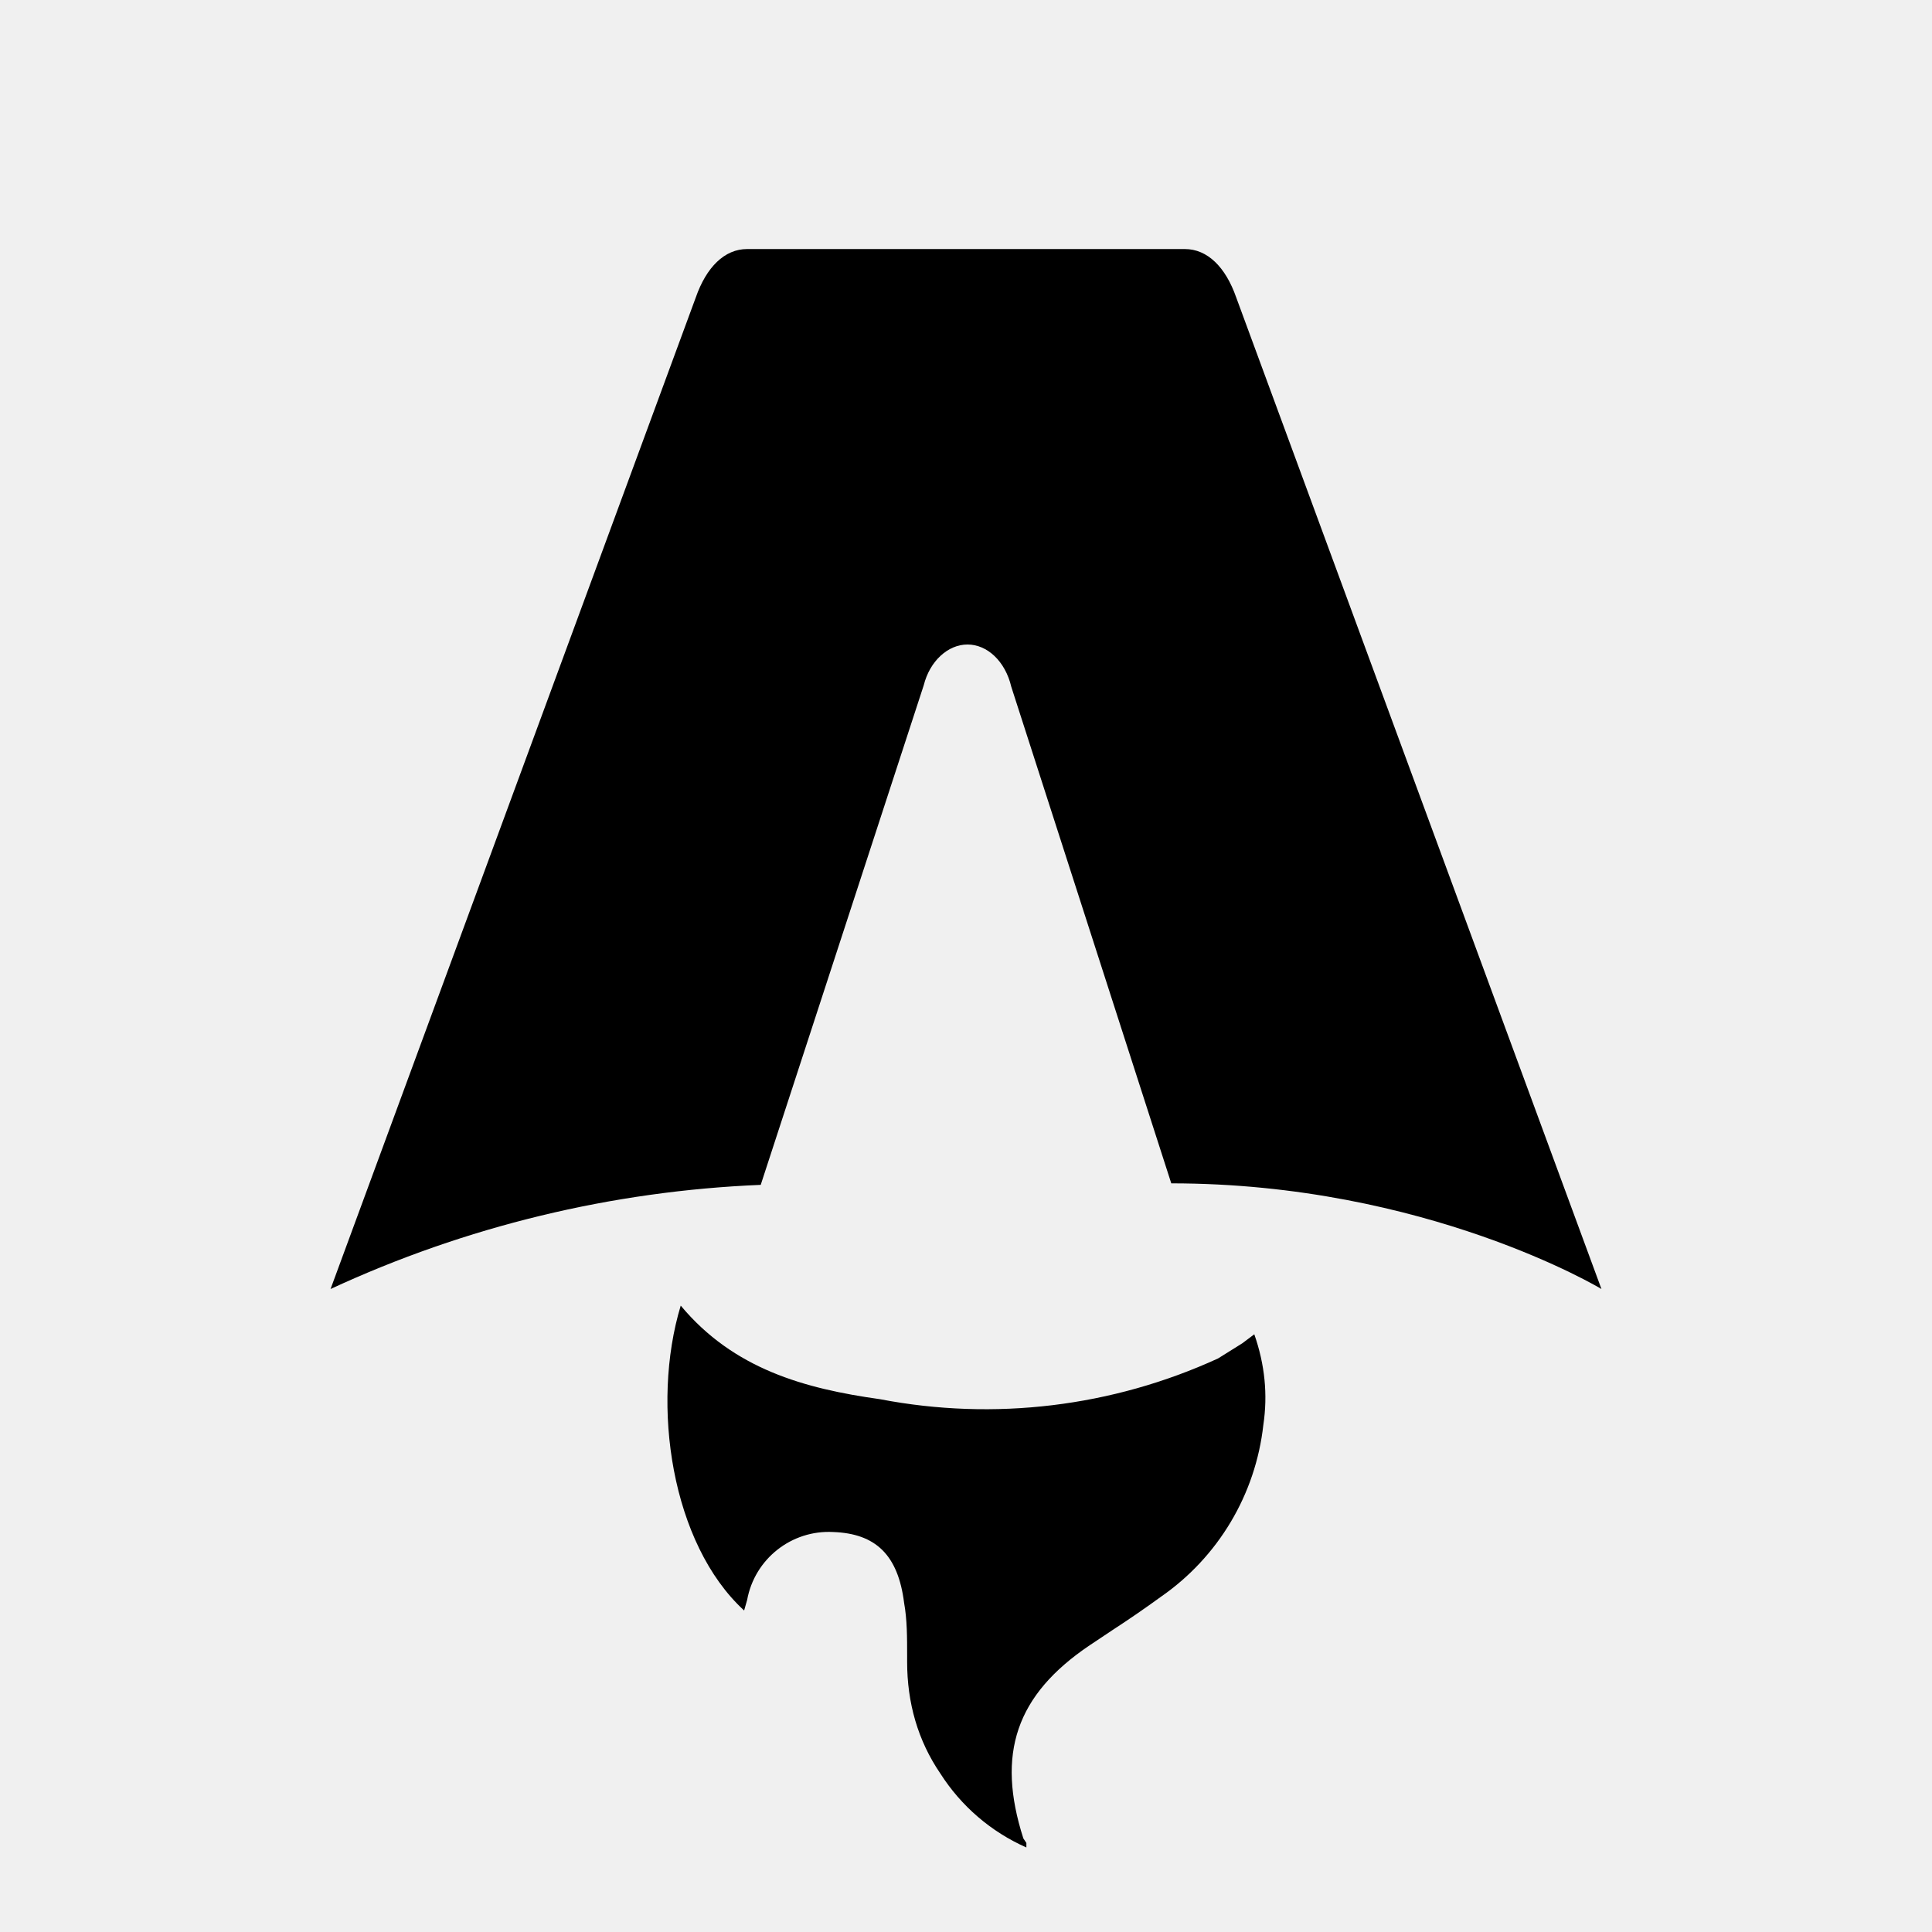
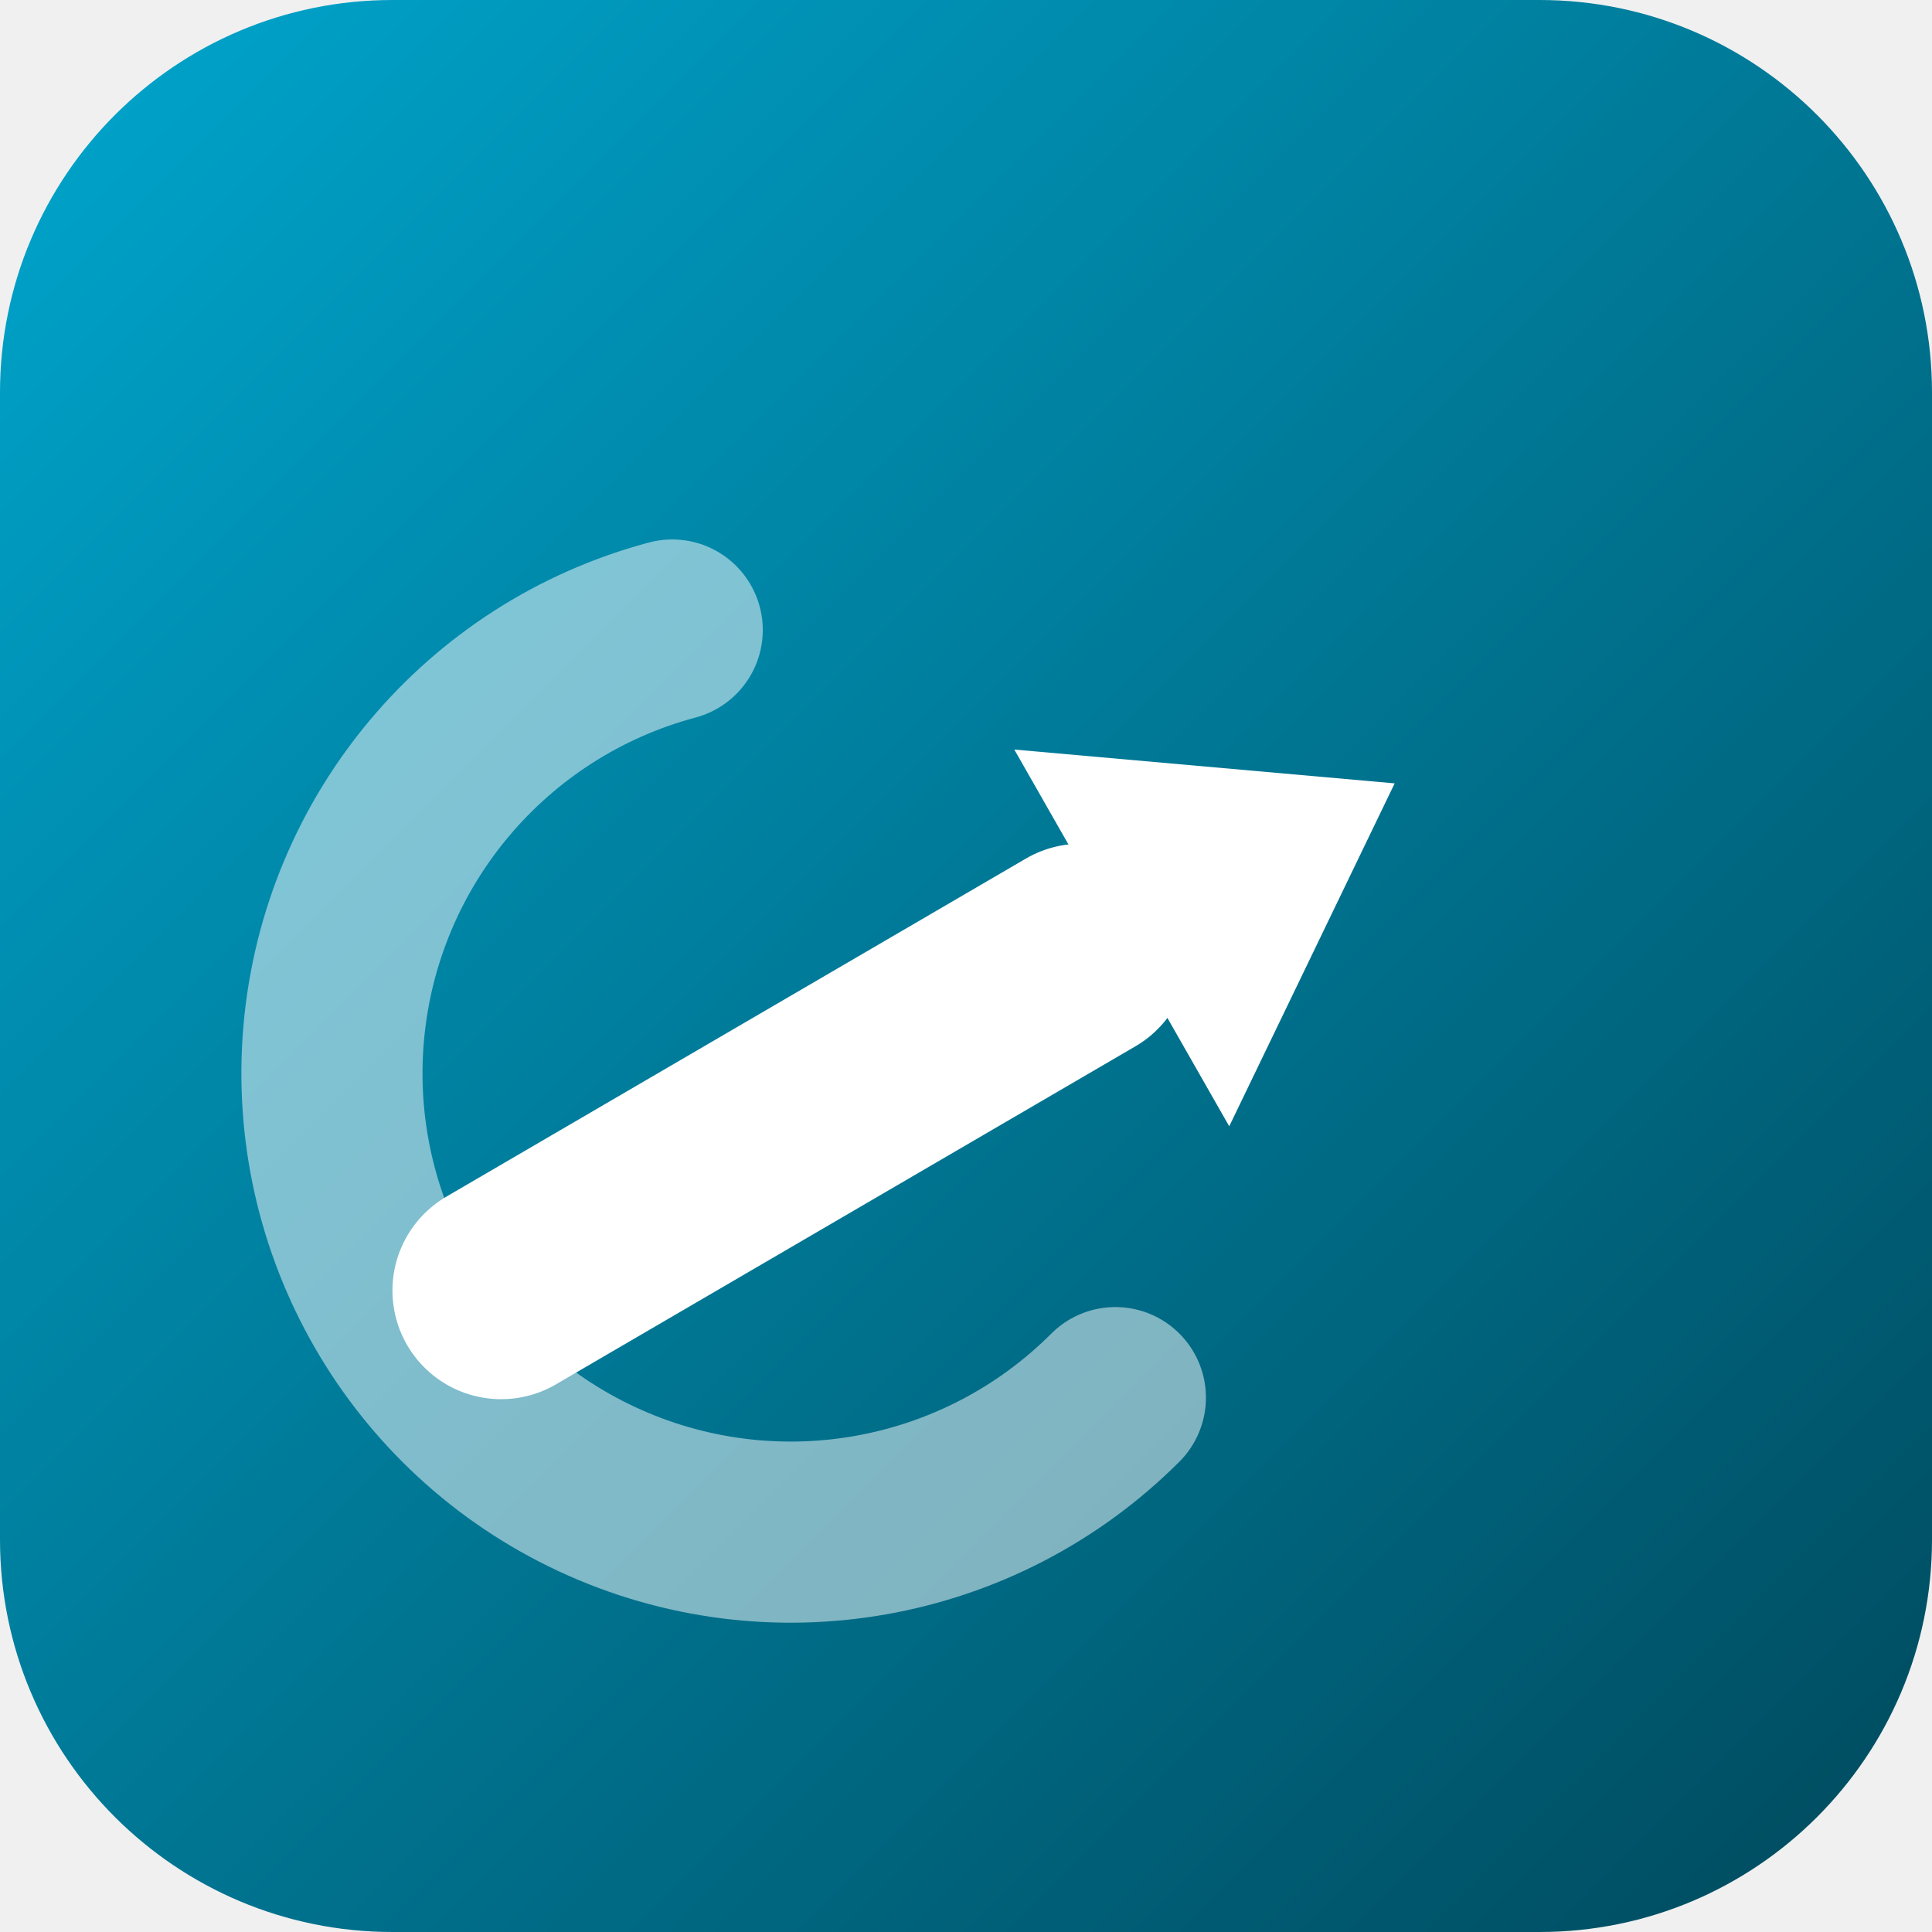
- <svg xmlns="http://www.w3.org/2000/svg" fill="none" viewBox="0 0 128 128">
-   <path d="M50.4 78.5a75.1 75.1 0 0 0-28.5 6.9l24.2-65.7c.7-2 1.9-3.2 3.4-3.2h29c1.5 0 2.7 1.2 3.4 3.2l24.2 65.7s-11.6-7-28.5-7L67 45.5c-.4-1.7-1.6-2.8-2.9-2.8-1.3 0-2.5 1.1-2.9 2.7L50.4 78.5Zm-1.1 28.2Zm-4.2-20.2c-2 6.6-.6 15.8 4.2 20.2a17.5 17.5 0 0 1 .2-.7 5.5 5.5 0 0 1 5.7-4.5c2.8.1 4.3 1.5 4.7 4.7.2 1.1.2 2.3.2 3.5v.4c0 2.7.7 5.2 2.2 7.4a13 13 0 0 0 5.7 4.9v-.3l-.2-.3c-1.8-5.6-.5-9.5 4.4-12.8l1.5-1a73 73 0 0 0 3.2-2.2 16 16 0 0 0 6.8-11.4c.3-2 .1-4-.6-6l-.8.6-1.6 1a37 37 0 0 1-22.4 2.7c-5-.7-9.7-2-13.2-6.2Z" />
-   <style>
-         path { fill: #000; }
-         @media (prefers-color-scheme: dark) {
-             path { fill: #FFF; }
-         }
-     </style>
+ <svg xmlns="http://www.w3.org/2000/svg" viewBox="0 0 128 128" fill="none">
+   <defs>
+     <linearGradient id="bg" x1="0" y1="0" x2="1" y2="1">
+       <stop offset="0" stop-color="#00A6CE" />
+       <stop offset="1" stop-color="#00495C" />
+     </linearGradient>
+   </defs>
+   <rect width="128" height="128" rx="26" fill="url(#bg)" />
+   <g transform="translate(6 16.7) scale(0.8)">
+     <g transform="translate(-6 4)">
+       <path d="M90.87 90.87A38 38 0 1 1 54.17 27.3" stroke="#fff" stroke-width="15" stroke-linecap="round" opacity=".5" fill="none" />
+       <path d="M40 82L88 54" stroke="#fff" stroke-width="18" stroke-linecap="round" fill="none" />
+       <path d="M114 40L100.3 68.4L82.5 37.2Z" fill="#fff" />
+     </g>
+   </g>
</svg>
